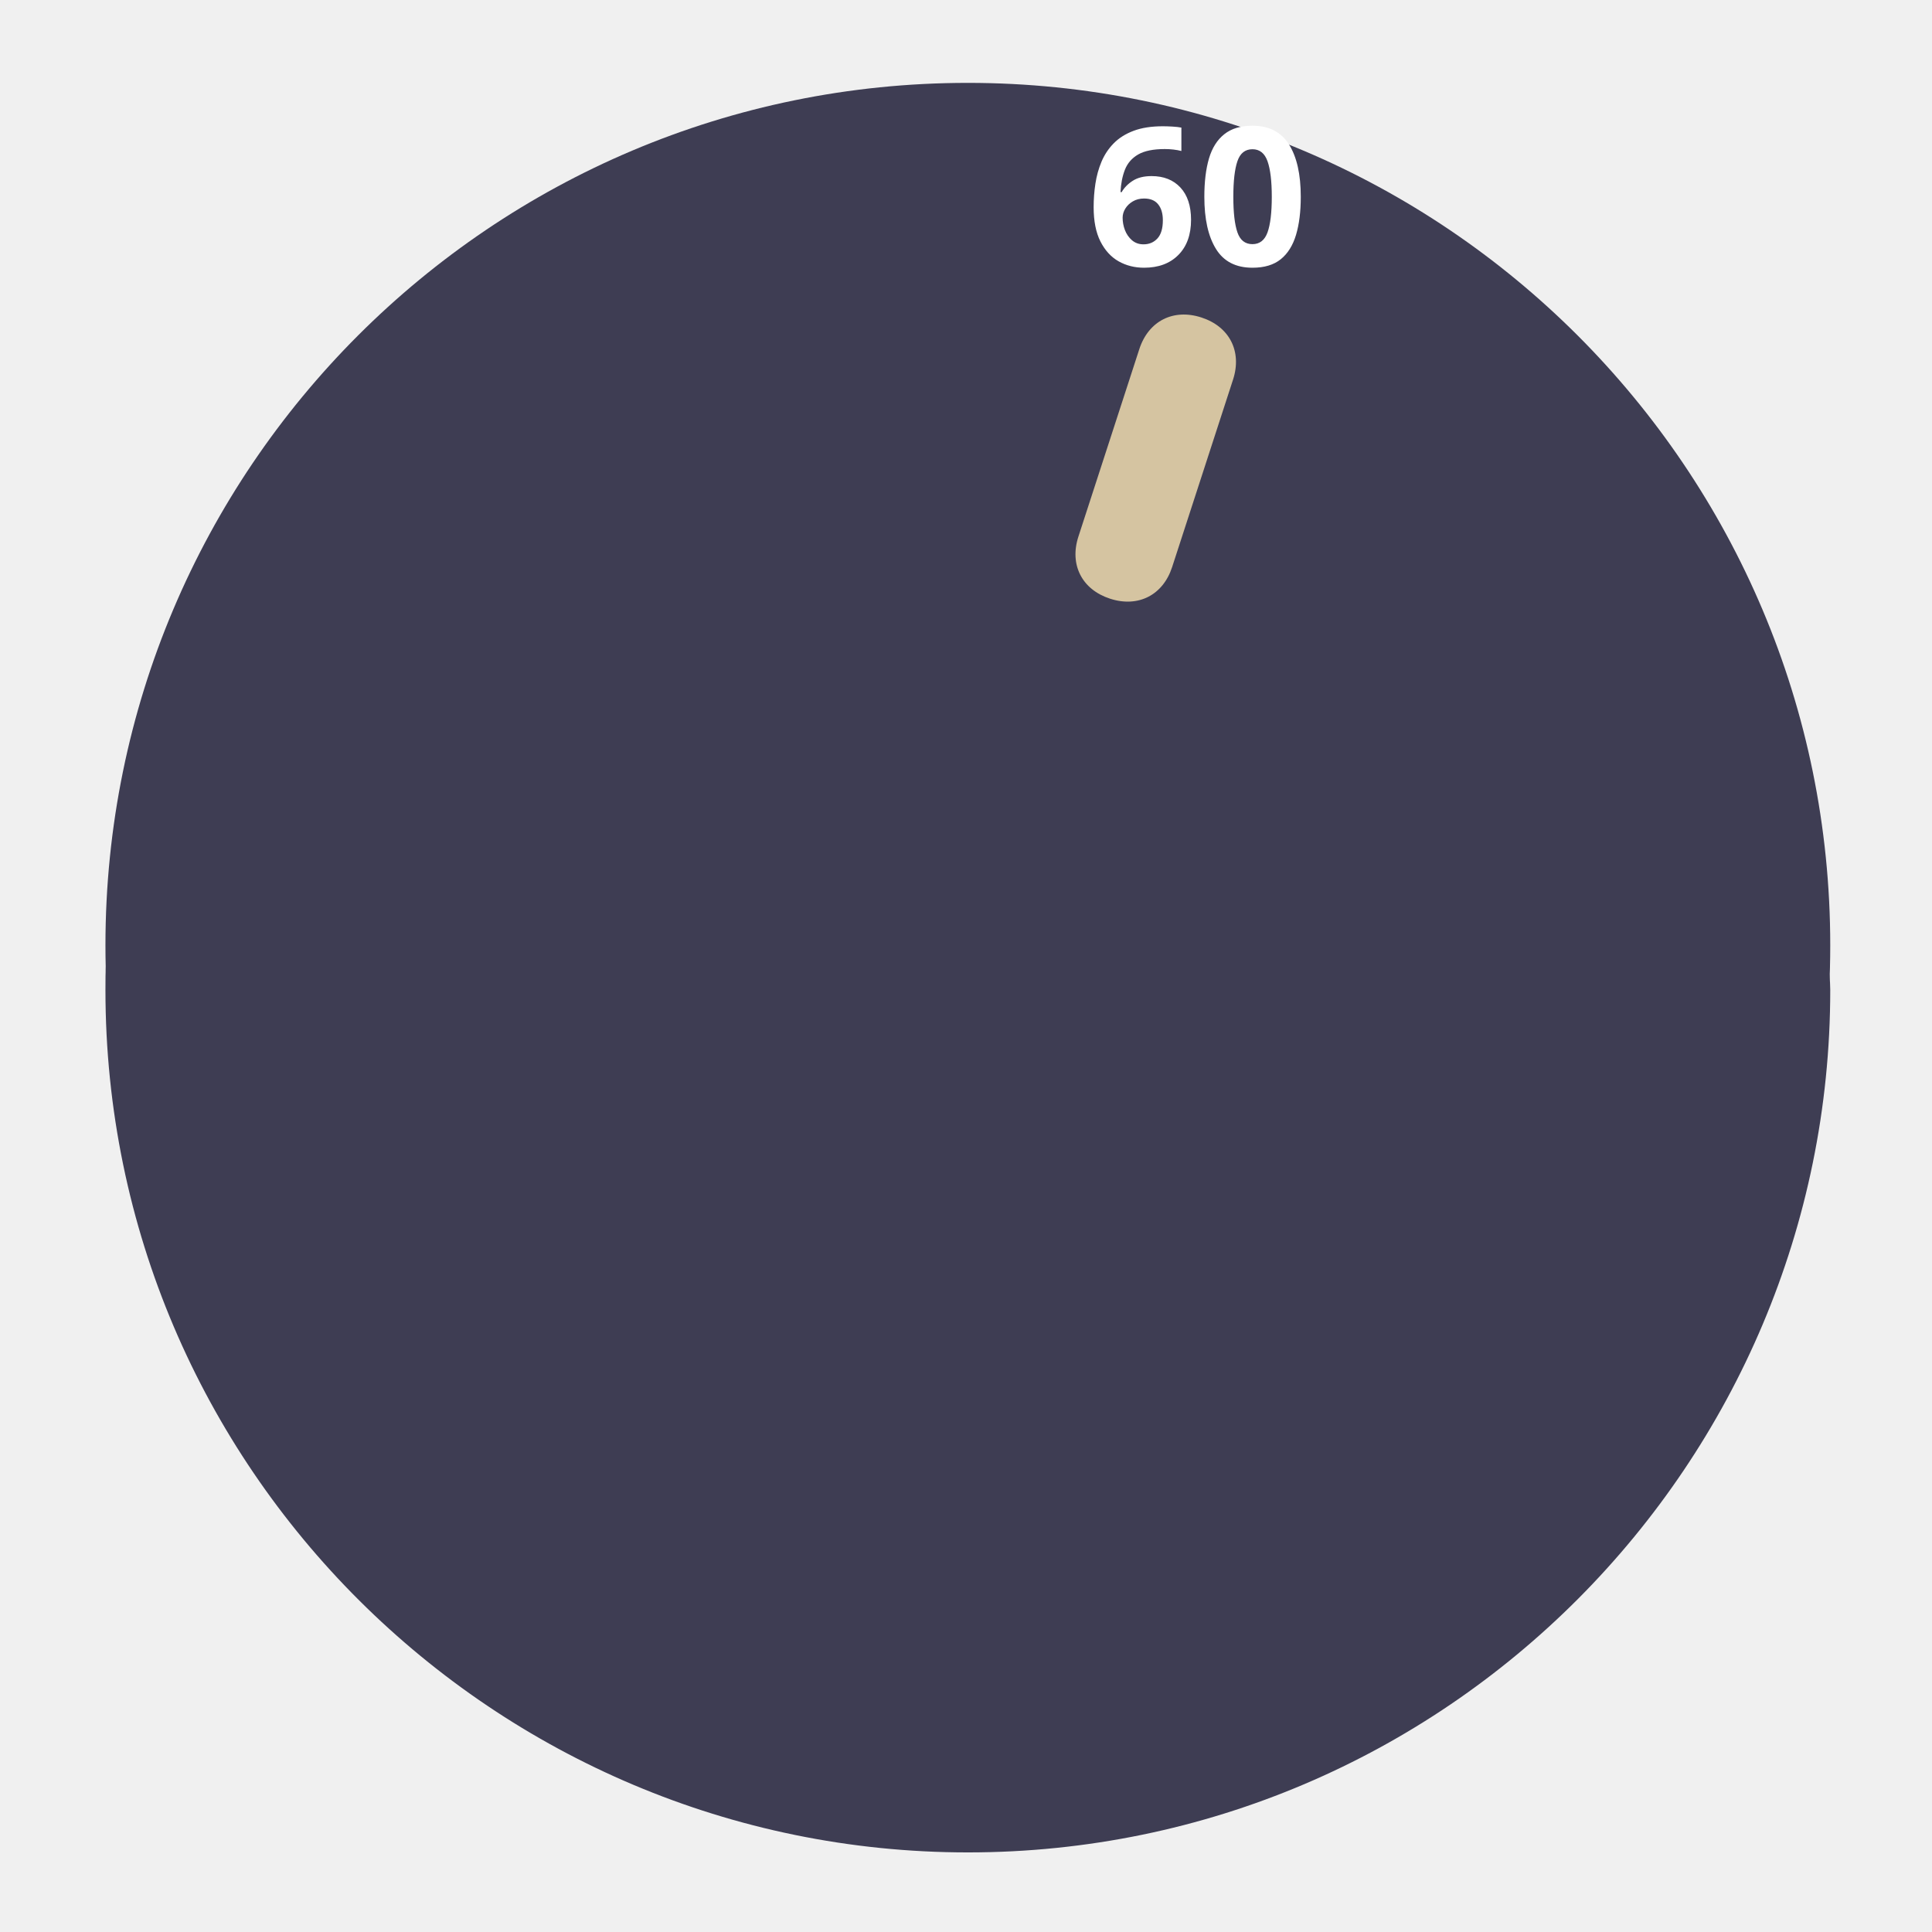
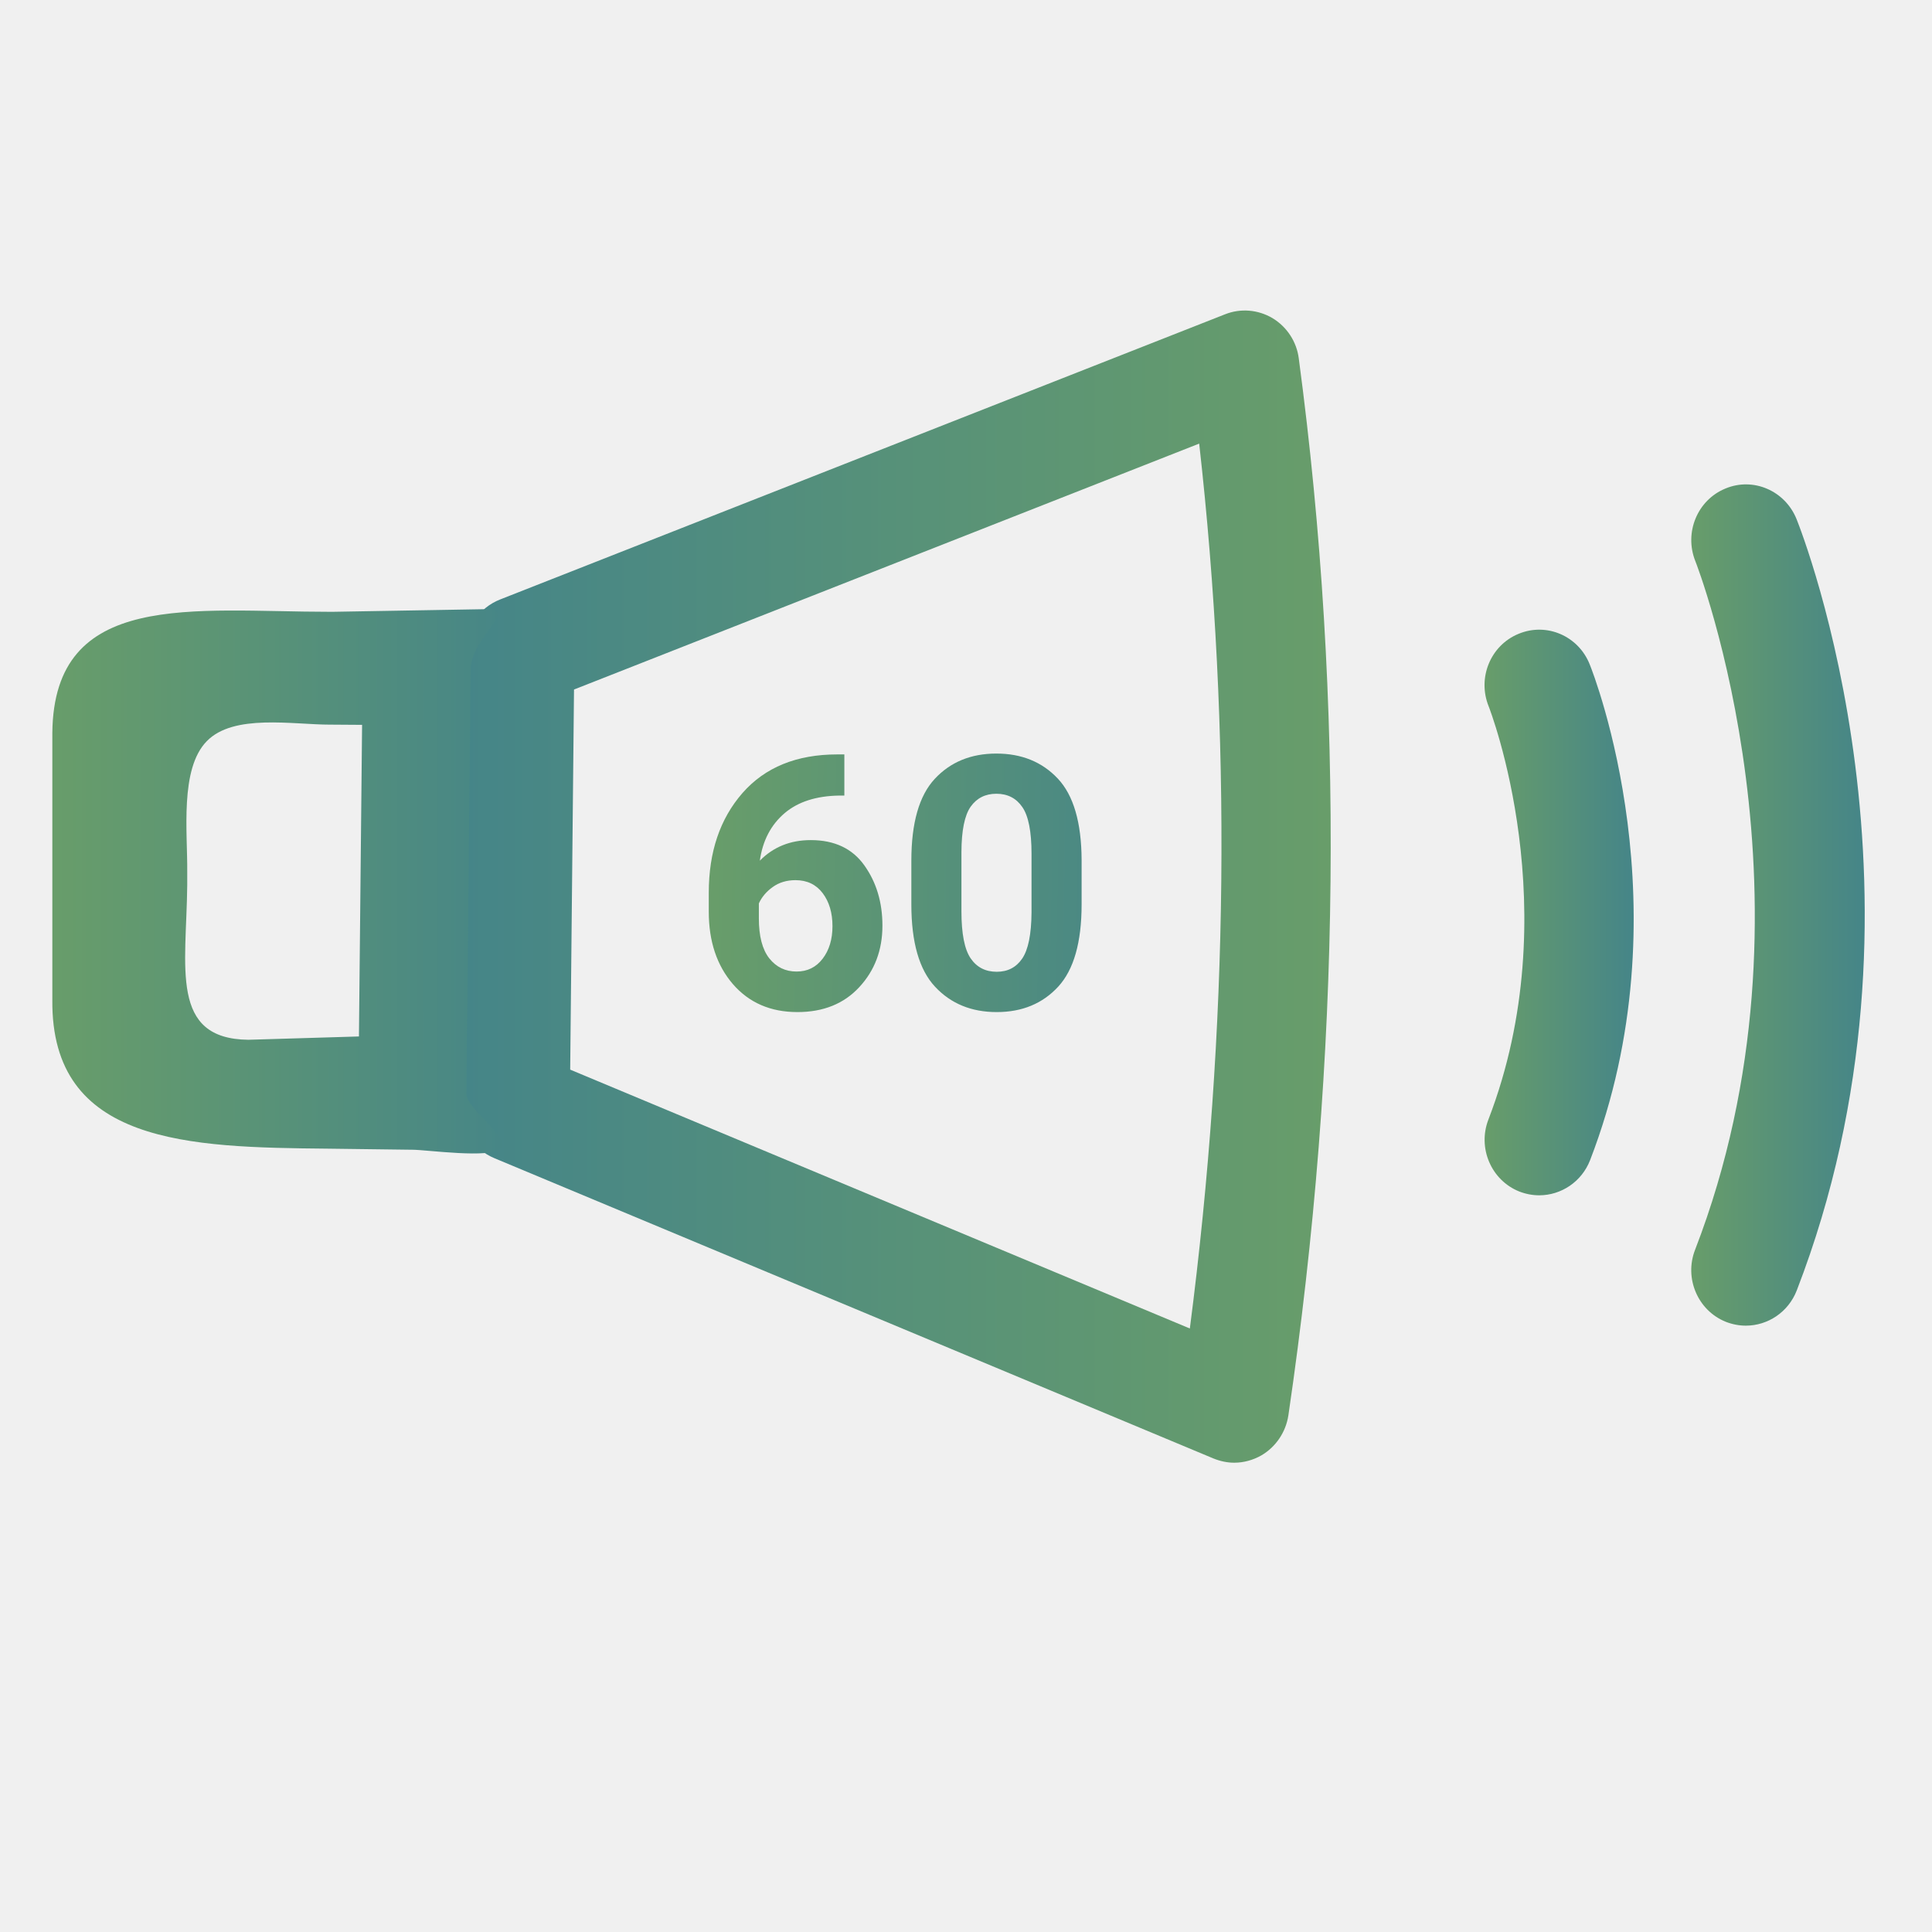
- <svg xmlns="http://www.w3.org/2000/svg" height="120px" width="120px" version="1.1" id="Layer_1" viewBox="0 0 496.8 496.8" xml:space="preserve">
-   <defs id="defs23" />
-   <g id="g3158" style="fill:#3e3d53;fill-opacity:1">
-     <path style="display:inline;fill:#3e3d53;fill-opacity:1;stroke-width:1.584" d="m 248.875,445.92 c 116.582,0 212.89,-91.238 220.493,-205.286 0,5.069 1.267,8.87 1.267,13.939 0,121.651 -98.842,221.76 -221.76,221.76 -121.651,0 -221.76,-98.842 -221.76,-221.76 0,-5.069 0,-8.87 1.267,-13.939 7.603,114.048 103.91,205.286 220.493,205.286 z" id="path8" />
-     <circle style="display:inline;fill:#3e3d53;fill-opacity:1;stroke-width:1.584" cx="248.875" cy="243.071" r="221.76" id="circle12" />
-     <path style="display:inline;fill:#3e3d53;fill-opacity:1;stroke-width:1.587" d="m 405.744,86.606 c 86.308,86.308 86.308,227.193 0,313.5 -86.308,86.308 -227.193,86.308 -313.5,0" id="path14" />
-   </g>
-   <g id="g3198" transform="translate(5.100163,7.140229)" style="fill:#d21404;fill-opacity:1">
-     <circle style="display:none;fill:#d21404;fill-opacity:1;stroke-width:1.584" cx="311.577" cy="154.88" r="221.76" id="circle12-3" transform="rotate(18)" />
-     <path style="display:inline;fill:#d5c4a1;stroke-width:1.584;fill-opacity:1" d="m 296.308,138.672 c -2.35,7.231 -8.737,10.485 -15.968,8.136 v 0 c -7.231,-2.349 -10.485,-8.737 -8.136,-15.968 l 15.663,-48.207 c 2.35,-7.231 8.737,-10.485 15.968,-8.136 v 0 c 7.231,2.35 10.485,8.737 8.136,15.968 z" id="path915" />
-   </g>
-   <text xml:space="preserve" style="font-weight:bold;font-size:49.68px;font-family:'Source Code Pro';-inkscape-font-specification:'Source Code Pro Bold';fill:#ffffff;fill-opacity:1;stroke-width:4.14" x="279.489" y="68.342" id="text1">
-     <tspan id="tspan1" style="fill:#ffffff;fill-opacity:1;stroke-width:4.14" x="279.489" y="68.342">60</tspan>
+ <svg xmlns="http://www.w3.org/2000/svg" xmlns:xlink="http://www.w3.org/1999/xlink" height="800px" width="800px" version="1.1" id="Layer_1" viewBox="0 0 249.182 249.182" xml:space="preserve">
+   <defs id="defs14">
+     <linearGradient id="linearGradient10">
+       <stop style="stop-color:#458588;stop-opacity:1;" offset="0" id="stop9" />
+       <stop style="stop-color:#689d6a;stop-opacity:1;" offset="1" id="stop10" />
+     </linearGradient>
+     <linearGradient id="linearGradient9">
+       <stop style="stop-color:#689d6a;stop-opacity:1;" offset="0" id="stop7" />
+       <stop style="stop-color:#458588;stop-opacity:1;" offset="1" id="stop8" />
+     </linearGradient>
+     <linearGradient id="linearGradient1">
+       <stop style="stop-color:#da025d;stop-opacity:1;" offset="0" id="stop3" />
+       <stop style="stop-color:#8651bb;stop-opacity:1;" offset="1" id="stop6" />
+     </linearGradient>
+     <linearGradient id="linearGradient1-2">
+       <stop style="stop-color:#d4145a;stop-opacity:1;" offset="0" id="stop4" />
+       <stop style="stop-color:#662d8c;stop-opacity:1;" offset="1" id="stop5" />
+     </linearGradient>
+     <linearGradient id="linearGradient1-1">
+       <stop style="stop-color:#8651bb;stop-opacity:1;" offset="0" id="stop1" />
+       <stop style="stop-color:#da025d;stop-opacity:1;" offset="1" id="stop2" />
+     </linearGradient>
+     <linearGradient xlink:href="#linearGradient9" id="linearGradient2" x1="0.482" y1="113.738" x2="68.567" y2="113.738" gradientUnits="userSpaceOnUse" gradientTransform="matrix(0.8958367,0,0,1,6.315956,0.9639535)" />
+     <linearGradient xlink:href="#linearGradient10" id="linearGradient4" x1="59.407" y1="114.352" x2="171.631" y2="114.352" gradientUnits="userSpaceOnUse" />
+     <linearGradient xlink:href="#linearGradient9" id="linearGradient7" x1="218.132" y1="116.726" x2="240.507" y2="116.726" gradientUnits="userSpaceOnUse" />
+     <linearGradient xlink:href="#linearGradient9" id="linearGradient6" x1="191.469" y1="117.689" x2="210.707" y2="117.689" gradientUnits="userSpaceOnUse" />
+     <linearGradient xlink:href="#linearGradient9" id="linearGradient8" x1="102.455" y1="112.843" x2="160.076" y2="113.799" gradientUnits="userSpaceOnUse" gradientTransform="translate(-10.49138,-4.778304)" />
+   </defs>
+   <path style="fill:url(#linearGradient7)" d="m 231.713,66.954 c -1.479,-3.67 -5.587,-5.45 -9.175,-3.944 -3.615,1.479 -5.341,5.669 -3.889,9.34 0.192,0.438 17.2,44.288 -0.027,88.85 -1.424,3.67 0.356,7.833 3.971,9.285 0.849,0.329 1.725,0.493 2.575,0.493 2.821,0 5.478,-1.725 6.573,-4.547 19.336,-50.04 0.766,-97.505 -0.028,-99.477 z" id="path1" />
+   <path style="fill:url(#linearGradient6)" d="m 195.86,81.749 c -3.615,1.479 -5.341,5.669 -3.862,9.34 0.11,0.274 10.326,26.43 -0.027,53.299 -1.424,3.67 0.356,7.833 3.971,9.285 0.849,0.329 1.725,0.493 2.575,0.493 2.821,0 5.478,-1.725 6.573,-4.547 12.407,-32.127 0.466,-62.666 -0.055,-63.926 -1.451,-3.67 -5.559,-5.45 -9.175,-3.944 z" id="path2" />
+   <path style="fill:url(#linearGradient4)" d="m 167.512,46.232 c 5.916,44.233 5.45,90.082 -1.342,136.315 -0.329,2.164 -1.616,4.081 -3.506,5.176 -1.068,0.603 -2.273,0.931 -3.478,0.931 -0.904,0 -1.808,-0.192 -2.684,-0.548 L 63.763,149.378 c -2.657,-1.123 -3.928,-3.298 -3.873,-6.228 L 59.983,83.919 c 0.027,-2.931 1.808,-5.533 4.519,-6.601 l 93.506,-36.783 c 1.999,-0.794 4.245,-0.603 6.108,0.493 1.863,1.123 3.122,3.04 3.396,5.204 z m -14.05,125.112 c 5.012,-38.673 5.396,-76.963 1.205,-114.129 l -80.633,31.716 -0.493,49.026 z" id="path10" />
+   <path style="fill:url(#linearGradient2);stroke-width:1.001" d="m 62.913,78.564 c 3.844,0.027 -2.186,3.787 -2.214,7.815 L 60.157,141.095 c 0,1.917 5.751,5.677 4.424,7.039 -1.3,1.334 -9.569,0.155 -11.383,0.155 h -0.081 l -10.857,-0.139 C 24.391,147.984 6.56,147.593 6.75,128.956 V 94.515 C 6.939,76.017 24.906,78.908 42.586,78.908 h 0.352 z m -16.618,55.115 0.406,-40.19 -3.899,-0.027 H 42.586 c -4.847,0 -12.444,-1.43 -15.91,2.126 -3.52,3.583 -2.474,11.79 -2.528,16.928 v 1.666 c -0.109,10.61 -2.294,19.814 7.886,19.924 z" id="path11" />
+   <text xml:space="preserve" style="font-style:normal;font-variant:normal;font-weight:bold;font-stretch:normal;font-size:45.683px;font-family:Roboto;-inkscape-font-specification:'Roboto Bold';fill:url(#linearGradient8);stroke-width:0.247" x="89.074" y="130.209" id="text1" transform="scale(1.000995,0.9990059)">
+     <tspan style="font-style:normal;font-variant:normal;font-weight:bold;font-stretch:normal;font-size:45.683px;font-family:Roboto;-inkscape-font-specification:'Roboto Bold';fill:url(#linearGradient8);stroke-width:0.247" x="89.074" y="130.209" id="tspan2">60</tspan>
  </text>
</svg>
